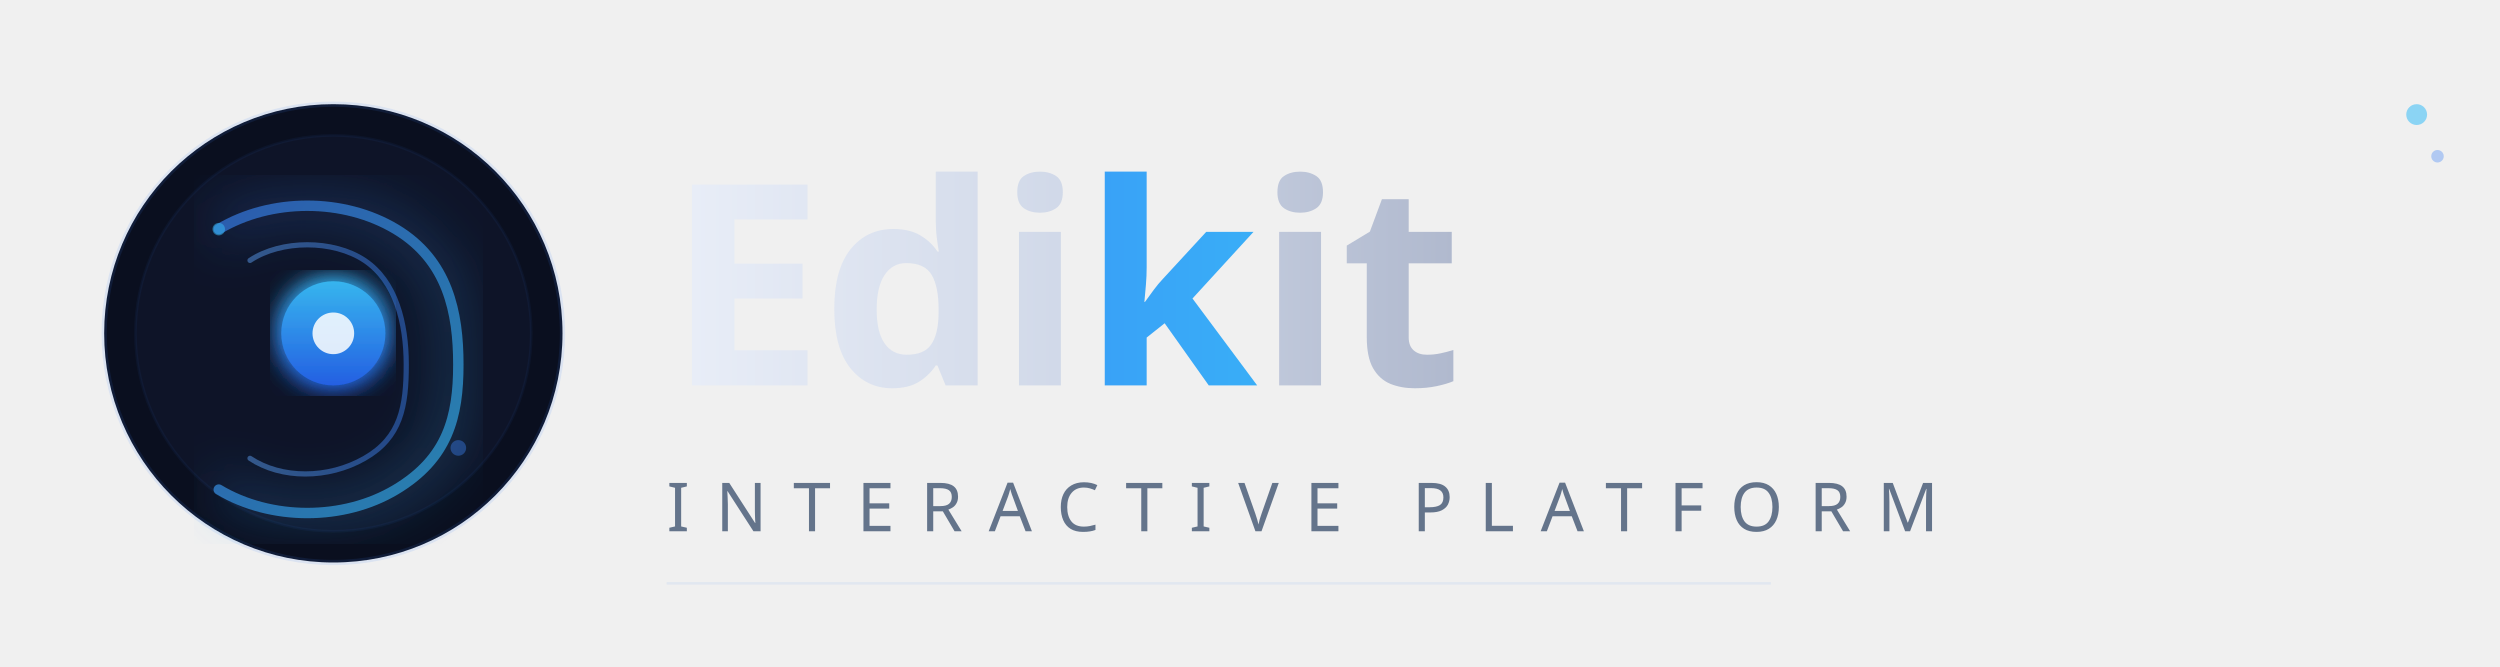
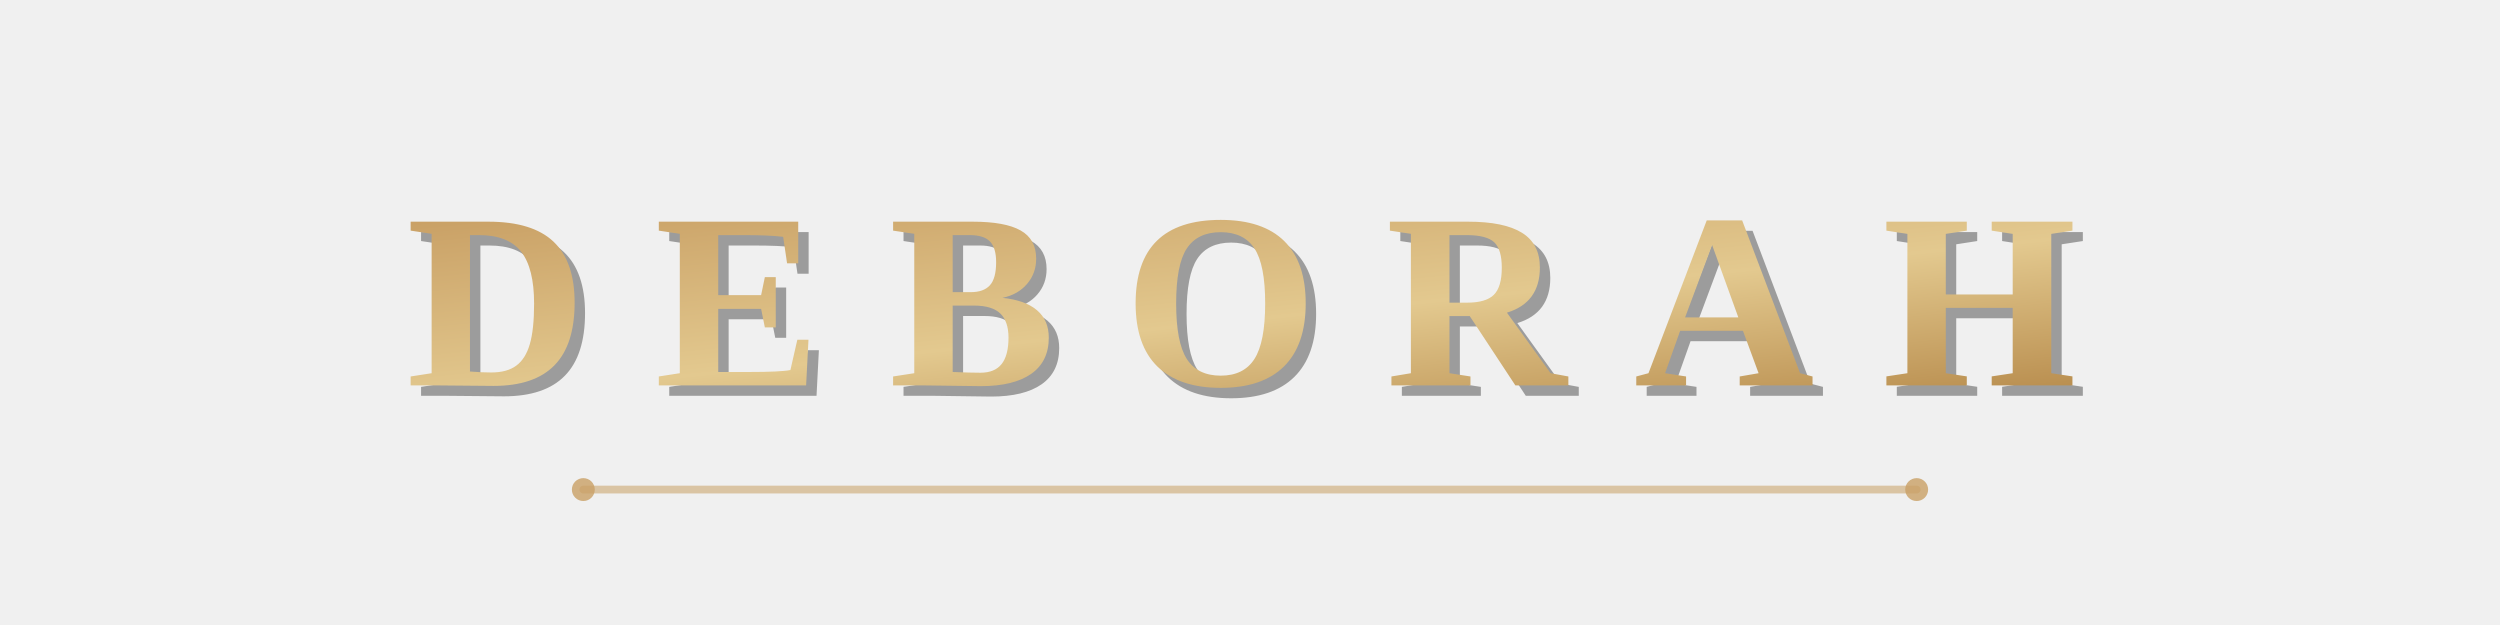
- <svg xmlns="http://www.w3.org/2000/svg" viewBox="0 0 480 128" fill="none">
+ <svg xmlns="http://www.w3.org/2000/svg" viewBox="0 0 480 120" fill="none" role="img" aria-label="Deborah">
  <defs>
-     <linearGradient id="lg1" x1="0" y1="0" x2="1" y2="1">
-       <stop offset="0%" stop-color="#3B82F6" />
-       <stop offset="100%" stop-color="#38BDF8" />
-     </linearGradient>
-     <linearGradient id="lg2" x1="0" y1="0" x2="0" y2="1">
-       <stop offset="0%" stop-color="#38BDF8" />
-       <stop offset="100%" stop-color="#2563EB" />
-     </linearGradient>
-     <linearGradient id="lg3" x1="0" y1="0" x2="1" y2="0">
-       <stop offset="0%" stop-color="#60A5FA" />
-       <stop offset="100%" stop-color="#3B82F6" />
-     </linearGradient>
-     <linearGradient id="textGrad" x1="0" y1="0" x2="1" y2="0">
-       <stop offset="0%" stop-color="#E8EDF7" />
-       <stop offset="50%" stop-color="#D0D8E8" />
-       <stop offset="100%" stop-color="#B0B9CE" />
-     </linearGradient>
-     <filter id="glow">
-       <feGaussianBlur stdDeviation="2.5" result="blur" />
-       <feMerge>
-         <feMergeNode in="blur" />
-         <feMergeNode in="blur" />
-         <feMergeNode in="SourceGraphic" />
-       </feMerge>
-     </filter>
-     <filter id="softGlow">
-       <feGaussianBlur stdDeviation="5" result="blur" />
-       <feMerge>
-         <feMergeNode in="blur" />
-         <feMergeNode in="SourceGraphic" />
-       </feMerge>
-     </filter>
-   </defs>
-   <g transform="translate(16, 16)">
-     <circle cx="48" cy="48" r="44" fill="#0A0F1F" stroke="rgba(59,130,246,.12)" stroke-width="1" />
-     <circle cx="48" cy="48" r="38" fill="#0E1428" stroke="rgba(59,130,246,.06)" stroke-width=".5" />
-     <circle cx="48" cy="48" r="10" fill="url(#lg2)" filter="url(#glow)" opacity=".95" />
-     <circle cx="48" cy="48" r="4" fill="#fff" opacity=".85" />
-     <path d="M26 28c10-6 24-6 34 0s12 16 12 26-2 18-12 24-24 6-34 0" stroke="url(#lg1)" stroke-width="2" stroke-linecap="round" fill="none" opacity=".65" filter="url(#softGlow)" />
-     <path d="M32 34c6-4 16-4 22 0s8 12 8 20-1 14-8 18-16 4-22 0" stroke="url(#lg3)" stroke-width="1" stroke-linecap="round" fill="none" opacity=".45" />
-     <circle cx="26" cy="28" r="1.2" fill="#38BDF8" opacity=".5" />
-     <circle cx="72" cy="70" r="1.5" fill="#3B82F6" opacity=".4" />
-   </g>
-   <defs>
-     <linearGradient id="eGrad" x1="0" y1="0" x2="1" y2="0">
-       <stop offset="0%" stop-color="#3B82F6" />
-       <stop offset="100%" stop-color="#38BDF8" />
+     <linearGradient id="goldText" x1="0" y1="0" x2="1" y2="1">
+       <stop offset="0%" stop-color="#C9A065" />
+       <stop offset="55%" stop-color="#E3C98F" />
+       <stop offset="100%" stop-color="#B98E4F" />
    </linearGradient>
  </defs>
-   <text x="128" y="74" font-family="'Righteous', 'Segoe UI', system-ui, sans-serif" font-size="54" font-weight="700" letter-spacing="-.5" fill="url(#textGrad)">
-     Edi<tspan fill="url(#eGrad)" filter="url(#glow)">k</tspan>it
-   </text>
-   <text x="128" y="102" font-family="'Nunito', system-ui, sans-serif" font-size="13" font-weight="500" fill="#64748B" letter-spacing="5">
-     INTERACTIVE PLATFORM
-   </text>
-   <circle cx="464" cy="22" r="2" fill="#38BDF8" opacity=".55" />
-   <circle cx="468" cy="30" r="1.2" fill="#3B82F6" opacity=".35" />
-   <line x1="128" y1="112" x2="340" y2="112" stroke="rgba(59,130,246,.08)" stroke-width=".5" />
+   <text x="80" y="76" font-family="Georgia, 'Times New Roman', serif" font-size="48" font-weight="600" letter-spacing="13" fill="rgba(0,0,0,.35)">DEBORAH</text>
+   <text x="78" y="74" font-family="Georgia, 'Times New Roman', serif" font-size="48" font-weight="600" letter-spacing="13" fill="url(#goldText)">DEBORAH</text>
+   <line x1="112" y1="94" x2="368" y2="94" stroke="rgba(201,160,101,.55)" stroke-width="1.5" stroke-linecap="round" />
+   <circle cx="112" cy="94" r="2.2" fill="#C9A065" opacity=".8" />
+   <circle cx="368" cy="94" r="2.2" fill="#C9A065" opacity=".8" />
</svg>
